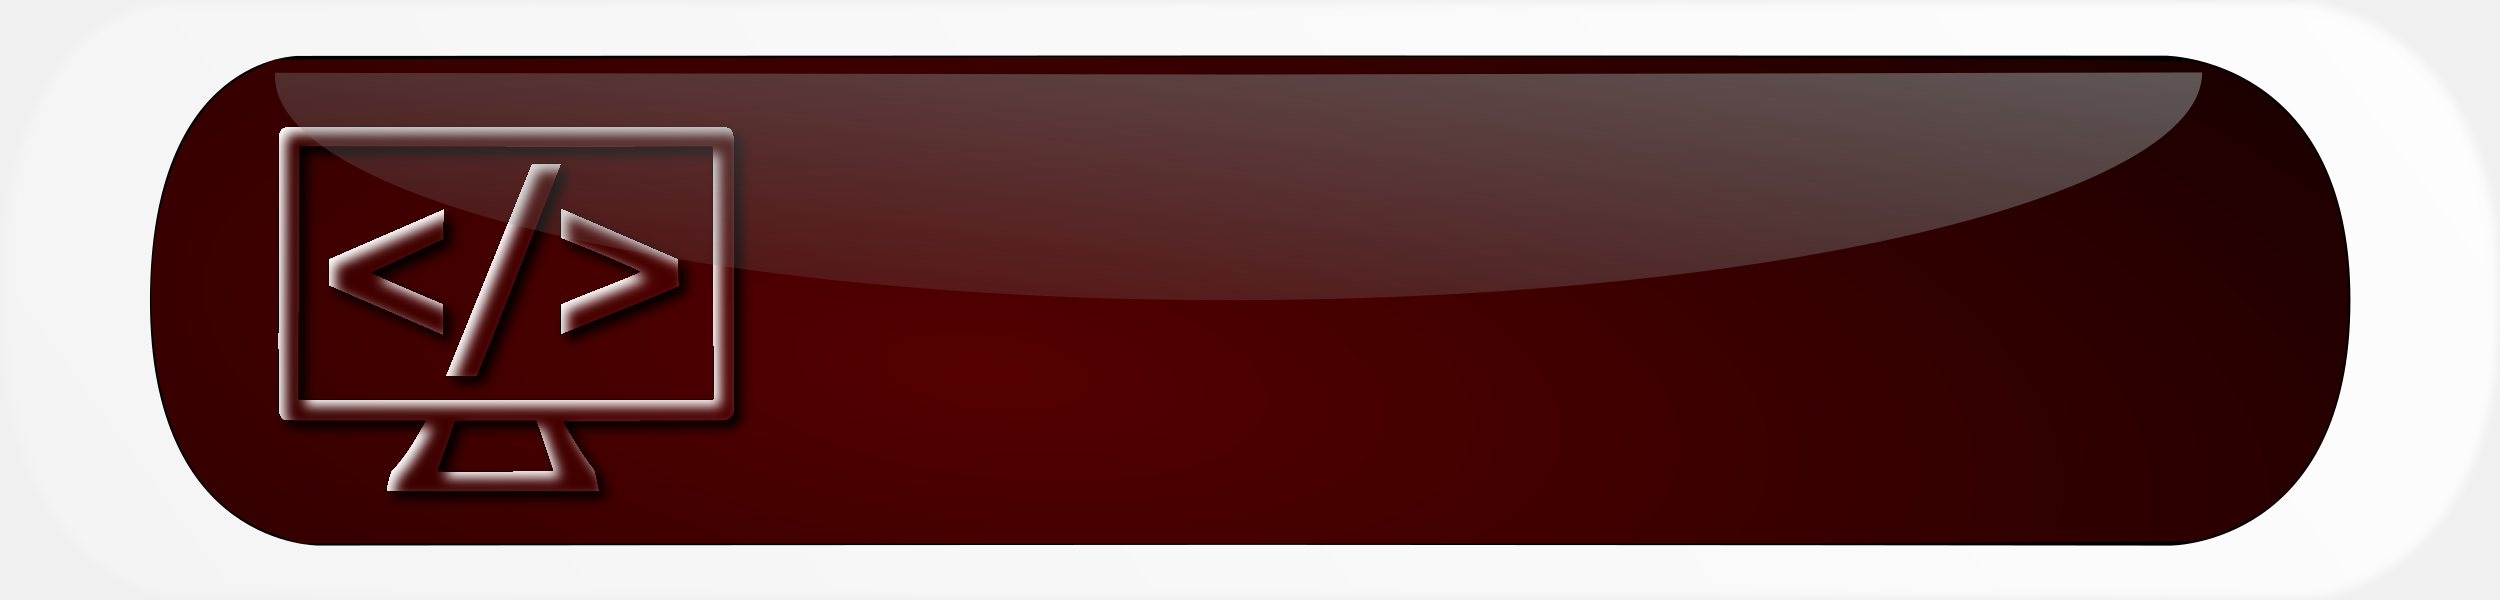
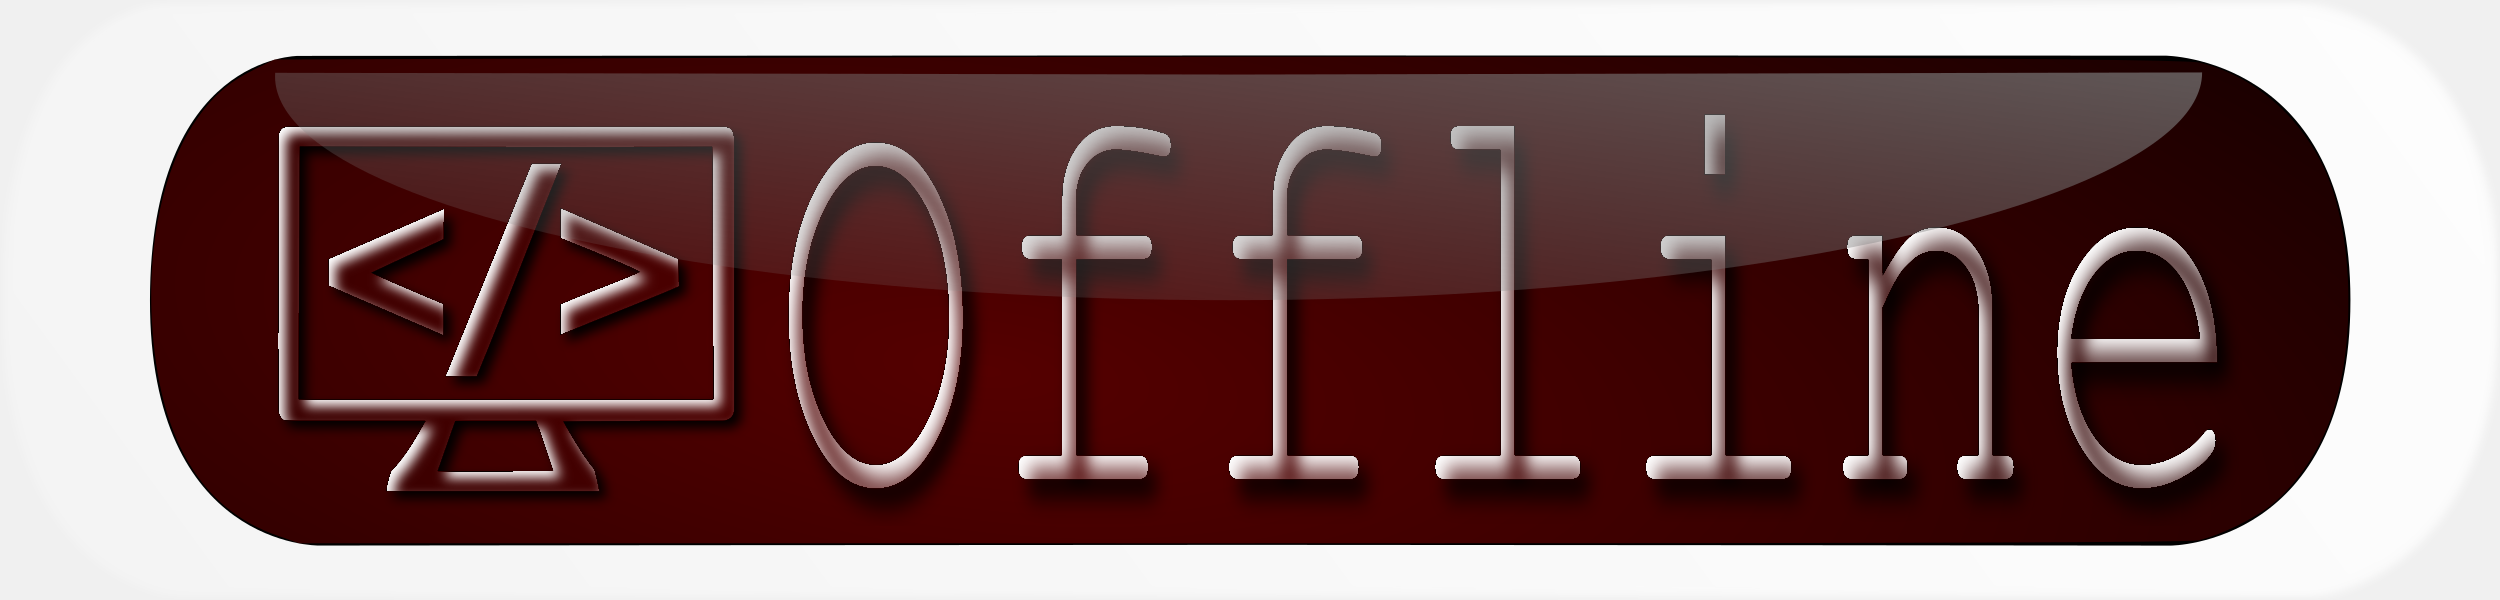
<svg xmlns="http://www.w3.org/2000/svg" xmlns:xlink="http://www.w3.org/1999/xlink" width="500mm" height="120mm" viewBox="0 0 1771.653 425.197" id="svg2" version="1.1" enable-background="new">
  <defs id="defs4">
    <linearGradient id="linearGradient6593">
      <stop style="stop-color:#808080;stop-opacity:1;" offset="0" id="stop6595" />
      <stop style="stop-color:#808080;stop-opacity:0;" offset="1" id="stop6597" />
    </linearGradient>
    <linearGradient id="linearGradient6570">
      <stop style="stop-color:#550000;stop-opacity:1;" offset="0" id="stop6572" />
      <stop style="stop-color:#550000;stop-opacity:0;" offset="1" id="stop6574" />
    </linearGradient>
    <linearGradient id="linearGradient6286">
      <stop style="stop-color:#ffffff;stop-opacity:1;" offset="0" id="stop6288" />
      <stop style="stop-color:#ffffff;stop-opacity:0;" offset="1" id="stop6290" />
    </linearGradient>
    <linearGradient xlink:href="#linearGradient6286" id="linearGradient6292" x1="3949.587" y1="-2320.688" x2="-774.342" y2="1138.232" gradientUnits="userSpaceOnUse" />
    <filter style="color-interpolation-filters:sRGB;" id="filter6302" height="1.5" width="1.5" y="-0.25" x="-0.25">
      <feGaussianBlur stdDeviation="2.3" in="SourceAlpha" result="result0" id="feGaussianBlur6304" />
      <feMorphology in="SourceAlpha" radius="6.6" result="result1" id="feMorphology6306" />
      <feGaussianBlur stdDeviation="8.9" in="result1" id="feGaussianBlur6308" />
      <feColorMatrix values="1 0 0 0 0 0 1 0 0 0 0 0 1 0 0 0 0 0 0.3 0" result="result91" id="feColorMatrix6310" />
      <feComposite in="result0" operator="out" result="result2" in2="result91" id="feComposite6312" />
      <feGaussianBlur stdDeviation="1.7" result="result4" id="feGaussianBlur6314" />
      <feDiffuseLighting surfaceScale="10" id="feDiffuseLighting6316">
        <feDistantLight azimuth="225" elevation="45" id="feDistantLight6318" />
      </feDiffuseLighting>
      <feBlend in2="SourceGraphic" mode="multiply" id="feBlend6320" />
      <feComposite in2="SourceAlpha" operator="in" result="result3" id="feComposite6322" />
      <feSpecularLighting in="result4" surfaceScale="5" specularExponent="17.9" id="feSpecularLighting6324">
        <feDistantLight azimuth="225" elevation="45" id="feDistantLight6326" />
      </feSpecularLighting>
      <feComposite in2="result3" operator="atop" id="feComposite6328" result="fbSourceGraphic" />
      <feColorMatrix result="fbSourceGraphicAlpha" in="fbSourceGraphic" values="0 0 0 -1 0 0 0 0 -1 0 0 0 0 -1 0 0 0 0 1 0" id="feColorMatrix6330" />
      <feFlood id="feFlood6332" flood-opacity="1" flood-color="rgb(255,255,255)" result="flood" in="fbSourceGraphic" />
      <feColorMatrix id="feColorMatrix6334" in="fbSourceGraphic" values="1 0 0 0 0 0 1 0 0 0 0 0 1 0 0 -0.212 -0.715 -0.072 1 0 " result="colormatrix1" />
      <feGaussianBlur id="feGaussianBlur6336" in="colormatrix1" stdDeviation="3 3" result="blur" />
      <feColorMatrix id="feColorMatrix6338" in="blur" values="1 0 0 0 0 0 1 0 0 0 0 0 1 0 0 0 0 0 6 -2 " result="colormatrix2" />
      <feBlend id="feBlend6340" in2="flood" in="colormatrix2" mode="normal" result="blend" />
      <feComposite id="feComposite6342" in2="blend" in="blend" operator="arithmetic" k2="1" result="composite1" />
      <feComposite id="feComposite6344" in2="fbSourceGraphic" operator="in" result="fbSourceGraphic" />
      <feColorMatrix result="fbSourceGraphicAlpha" in="fbSourceGraphic" values="0 0 0 -1 0 0 0 0 -1 0 0 0 0 -1 0 0 0 0 1 0" id="feColorMatrix6448" />
      <feGaussianBlur id="feGaussianBlur6450" stdDeviation="4" result="result1" in="fbSourceGraphic" />
      <feComposite id="feComposite6452" in2="result1" in="result1" result="result4" operator="in" />
      <feGaussianBlur id="feGaussianBlur6454" stdDeviation="2" result="result6" in="result4" />
      <feComposite id="feComposite6456" in2="result4" operator="xor" in="result6" result="result8" />
      <feComposite id="feComposite6458" in2="result8" operator="atop" result="fbSourceGraphic" in="result4" />
      <feSpecularLighting id="feSpecularLighting6460" specularExponent="10" specularConstant="1.3" surfaceScale="3" lighting-color="rgb(255,255,255)" result="result1" in="fbSourceGraphic">
        <feDistantLight id="feDistantLight6462" azimuth="235" elevation="55" />
      </feSpecularLighting>
      <feComposite id="feComposite6464" in2="fbSourceGraphic" operator="atop" result="result2" in="result1" />
      <feComposite id="feComposite6466" in2="result2" k3="1" k2="1" operator="arithmetic" result="result4" in="fbSourceGraphic" />
      <feComposite id="feComposite6468" in2="fbSourceGraphic" operator="over" in="result4" result="result92" />
      <feBlend id="feBlend6470" in2="result2" mode="multiply" />
    </filter>
    <radialGradient xlink:href="#linearGradient6570" id="radialGradient6576" cx="699.235" cy="439.907" fx="699.235" fy="439.907" r="778.554" gradientTransform="matrix(2.280868,0.2843763,-0.1059319,0.8493205,-849.0284,-309.5243)" gradientUnits="userSpaceOnUse" />
    <linearGradient xlink:href="#linearGradient6593" id="linearGradient6601" x1="915.573" y1="-214.159" x2="844.105" y2="334.412" gradientUnits="userSpaceOnUse" gradientTransform="translate(-0.2887929,1.914983)" />
    <filter style="color-interpolation-filters:sRGB;" id="filter4250">
      <feColorMatrix values="2 -0.5 -0.5 0 0 -0.5 2 -0.5 0 0 -0.5 -0.5 2 0 0 0 0 0 1 0 " id="feColorMatrix4252" />
    </filter>
    <filter style="color-interpolation-filters:sRGB;" id="filter4258">
      <feColorMatrix values="2 -0.5 -0.5 0 0 -0.5 2 -0.5 0 0 -0.5 -0.5 2 0 0 0 0 0 1 0 " id="feColorMatrix4260" result="fbSourceGraphic" />
      <feColorMatrix result="fbSourceGraphicAlpha" in="fbSourceGraphic" values="0 0 0 -1 0 0 0 0 -1 0 0 0 0 -1 0 0 0 0 1 0" id="feColorMatrix4262" />
      <feColorMatrix id="feColorMatrix4264" type="hueRotate" values="0" in="fbSourceGraphic" />
      <feColorMatrix id="feColorMatrix4266" type="saturate" values="1" />
      <feColorMatrix id="feColorMatrix4268" type="matrix" values="2 -1 0 0 0 0 2 -1 0 0 -1 0 2 0 0 0 0 0 1 0 " />
    </filter>
    <filter style="color-interpolation-filters:sRGB;" id="filter4378">
      <feColorMatrix values="1 -0 -0 0 -0.25 -0 1 -0 0 -0.25 -0 -0 1 0 -0.25 0 0 0 1 0 " id="feColorMatrix4380" />
    </filter>
    <filter style="color-interpolation-filters:sRGB;" id="filter4388">
      <feColorMatrix type="hueRotate" values="0" id="feColorMatrix4390" />
      <feColorMatrix type="saturate" values="1" id="feColorMatrix4392" />
      <feColorMatrix type="matrix" values="2 -1 0 0 0 0 2 -1 0 0 -1 0 2 0 0 0 0 0 1 0 " id="feColorMatrix4394" />
    </filter>
    <filter style="color-interpolation-filters:sRGB;" id="filter4908" x="-0.25" y="-0.25" width="1.5" height="1.5">
      <feConvolveMatrix in="SourceGraphic" kernelMatrix="0 1 0 1 -4 1 0 1 0" order="3 3" bias="1" divisor="1" targetX="1" targetY="1" preserveAlpha="true" result="fbSourceGraphic" id="feConvolveMatrix4910" />
      <feColorMatrix result="fbSourceGraphicAlpha" in="fbSourceGraphic" values="0 0 0 -1 0 0 0 0 -1 0 0 0 0 -1 0 0 0 0 1 0" id="feColorMatrix4916" />
      <feGaussianBlur id="feGaussianBlur4918" stdDeviation="1" result="result1" in="fbSourceGraphic" />
      <feComposite id="feComposite4920" in2="result1" in="result1" result="result4" operator="in" />
      <feGaussianBlur id="feGaussianBlur4922" stdDeviation="7" result="result6" in="result4" />
      <feComposite id="feComposite4924" in2="result4" operator="over" in="result6" result="result8" />
      <feComposite id="feComposite4926" in2="result8" operator="in" result="fbSourceGraphic" in="result6" />
      <feSpecularLighting id="feSpecularLighting4928" specularExponent="45" specularConstant="2" surfaceScale="2.5" lighting-color="rgb(255,255,255)" result="result1" in="fbSourceGraphic">
        <fePointLight id="fePointLight4930" z="20000" y="-10000" x="-5000" />
      </feSpecularLighting>
      <feComposite id="feComposite4932" in2="fbSourceGraphic" operator="in" result="result2" in="result1" />
      <feComposite id="feComposite4934" in2="result2" k3="1.5" k2="1.2" operator="arithmetic" result="result4" in="fbSourceGraphic" />
      <feComposite id="feComposite4936" in2="result4" operator="over" in="result9" result="result9" />
      <feBlend id="feBlend4938" in2="result9" mode="screen" />
    </filter>
    <filter style="color-interpolation-filters:sRGB;" id="filter4912" x="-0.25" y="-0.25" width="1.5" height="1.5">
      <feConvolveMatrix in="SourceGraphic" kernelMatrix="0 1 0 1 -4 1 0 1 0" order="3 3" bias="1" divisor="1" targetX="1" targetY="1" preserveAlpha="true" result="fbSourceGraphic" id="feConvolveMatrix4914" />
      <feColorMatrix result="fbSourceGraphicAlpha" in="fbSourceGraphic" values="0 0 0 -1 0 0 0 0 -1 0 0 0 0 -1 0 0 0 0 1 0" id="feColorMatrix4940" />
      <feGaussianBlur id="feGaussianBlur4942" stdDeviation="1" result="result1" in="fbSourceGraphic" />
      <feComposite id="feComposite4944" in2="result1" in="result1" result="result4" operator="in" />
      <feGaussianBlur id="feGaussianBlur4946" stdDeviation="7" result="result6" in="result4" />
      <feComposite id="feComposite4948" in2="result4" operator="over" in="result6" result="result8" />
      <feComposite id="feComposite4950" in2="result8" operator="in" result="fbSourceGraphic" in="result6" />
      <feSpecularLighting id="feSpecularLighting4952" specularExponent="45" specularConstant="2" surfaceScale="2.5" lighting-color="rgb(255,255,255)" result="result1" in="fbSourceGraphic">
        <fePointLight id="fePointLight4954" z="20000" y="-10000" x="-5000" />
      </feSpecularLighting>
      <feComposite id="feComposite4956" in2="fbSourceGraphic" operator="in" result="result2" in="result1" />
      <feComposite id="feComposite4958" in2="result2" k3="1.5" k2="1.2" operator="arithmetic" result="result4" in="fbSourceGraphic" />
      <feComposite id="feComposite4960" in2="result4" operator="over" in="result9" result="result9" />
      <feBlend id="feBlend4962" in2="result9" mode="screen" />
    </filter>
    <filter style="color-interpolation-filters:sRGB;" id="filter4983">
      <feConvolveMatrix in="SourceGraphic" kernelMatrix="0 1 0 1 -4 1 0 1 0" order="3 3" bias="1" divisor="1" targetX="1" targetY="1" preserveAlpha="true" result="fbSourceGraphic" id="feConvolveMatrix4985" />
      <feColorMatrix result="fbSourceGraphicAlpha" in="fbSourceGraphic" values="0 0 0 -1 0 0 0 0 -1 0 0 0 0 -1 0 0 0 0 1 0" id="feColorMatrix4307" />
      <feGaussianBlur id="feGaussianBlur4309" result="result0" in="fbSourceGraphicAlpha" stdDeviation="4" />
      <feOffset id="feOffset4311" dx="5" dy="5" result="result4" />
      <feComposite in2="result4" id="feComposite4313" in="fbSourceGraphic" operator="xor" result="result3" />
    </filter>
    <filter style="color-interpolation-filters:sRGB;" id="filter4987">
      <feConvolveMatrix in="SourceGraphic" kernelMatrix="0 1 0 1 -4 1 0 1 0" order="3 3" bias="1" divisor="1" targetX="1" targetY="1" preserveAlpha="true" result="fbSourceGraphic" id="feConvolveMatrix4989" />
      <feColorMatrix result="fbSourceGraphicAlpha" in="fbSourceGraphic" values="0 0 0 -1 0 0 0 0 -1 0 0 0 0 -1 0 0 0 0 1 0" id="feColorMatrix4479" />
      <feGaussianBlur id="feGaussianBlur4481" result="result0" in="fbSourceGraphicAlpha" stdDeviation="4" />
      <feOffset id="feOffset4483" dx="5" dy="5" result="result4" />
      <feComposite id="feComposite4485" in2="result4" in="fbSourceGraphic" operator="xor" result="result3" />
    </filter>
  </defs>
  <g id="layer2" style="display:inline">
    <path style="fill:url(#linearGradient6292);fill-opacity:1;filter:url(#filter6302)" d="m 1771.978,212.657 c 0.038,212.772 -144.776,212.968 -144.776,212.968 0,0 -506.25,-0.639 -741.234,-0.639 -234.984,0 -750.125,0.587 -750.125,0.587 0,0 -136.14,1.787 -135.885,-212.916 C 0.211,-0.117 119.424,0.707 119.424,0.707 L 885.968,0.328 1622.705,0.489 c 0,0 149.235,0.634 149.273,212.168 z" id="path6257" />
  </g>
  <g style="display:inline" id="g6266">
    <path id="path6268" d="m 1665.66,212.716 c 0.033,173.769 -127.403,173.929 -127.403,173.929 0,0 -445.502,-0.522 -652.289,-0.522 -206.787,0 -660.113,0.479 -660.113,0.479 0,0 -119.804,1.459 -119.579,-173.886 0.223,-173.77 105.131,-173.098 105.131,-173.098 l 674.562,-0.31 648.331,0.132 c 0,0 131.328,0.518 131.361,173.276 z" style="fill:#000000;fill-opacity:1" />
    <path style="fill:url(#radialGradient6576);fill-opacity:1" d="M 196.592,379.604 C 141.77,360.518 112.088,309.684 107.621,227.226 104.613,171.709 115.84,119.686 137.968,86.603 149.927,68.722 161.414,58.538 179.967,49.367 l 14.52,-7.178 338.131,-1.244 c 498.953,-1.836 1010.889,-0.161 1025.777,3.355 39.305,9.284 73.8,39.628 90.703,79.787 18.895,44.892 20.31,121.305 3.163,170.706 -8.598,24.769 -25.166,49.139 -43.143,63.457 -12.183,9.703 -37.164,21.712 -51.301,24.661 -7.361,1.535 -197.761,2.128 -677.988,2.109 l -667.752,-0.026 -15.485,-5.391 z" id="path6276" transform="translate(-6.1035156e-5,0)" />
  </g>
  <g style="display:inline" transform="translate(0,-627.1654)" id="g4281">
    <path id="path4283" d="m 204.843,716.766 c -7.344,0.016 -7.466,6.682 -7.466,6.682 0.073,62.987 -0.677,130.901 -0.254,193.867 0,0 0.453,8.017 6.642,8.168 l 97.843,0 c -7.22,12.235 -13.959,25.17 -24.328,35.453 -2.117,4.548 -2.85,9.503 -3.691,14.343 50.413,-0.004 100.825,-0.01 151.238,-0.018 -1.193,-5.989 -2.165,-9.51 -3.37,-15.137 -8.157,-8.987 -22.422,-34.398 -22.422,-34.398 l 112.928,-0.398 c 8.138,-0.491 8.299,-7.337 8.299,-7.337 l -0.035,-193.691 c 0,0 4.9e-4,-7.369 -7.061,-7.394 z m 299.897,14.264 0.677,179.07 -293.803,0.065 c 0,0 0.599,-127.984 0.816,-179.288 0,0 209.806,1.168 292.309,0.153 z m -127.977,12.015 -61.163,150.912 22.218,-0.148 c 20.927,-50.376 39.38,-100.426 60.192,-150.849 z m 20.268,52.828 c 0,0 39.984,15.595 56.661,23.936 -16.861,7.317 -39.929,15.758 -56.832,22.997 -0.036,8.353 0.104,13.495 -10e-4,21.848 28.408,-12.224 55.991,-22.42 84.415,-34.613 l -0.589,-19.38 -83.681,-36.182 z m -164.486,14.931 0.374,18.835 81.33,35.13 c 0.045,-7.92 -0.079,-14.311 -0.034,-22.232 0,0 -35.435,-14.78 -51.26,-22.063 15.85,-7.566 51.557,-23.927 51.557,-23.927 0.192,-8.065 0.162,-21.385 0.162,-21.385 0,0 -69.142,29.957 -82.13,35.642 z m 147.432,114.73 c 0,0 8.225,23.47 12.078,35.277 -27.311,0.226 -54.624,0.152 -81.937,0.164 4.149,-11.817 12.449,-35.452 12.449,-35.452 z" style="fill:#ffffff;fill-opacity:1;filter:url(#filter4987)" />
  </g>
  <g style="display:inline;opacity:1" id="g4301">
-     <flowRoot transform="matrix(1.38278,0,0,2.304477,-225.9701,-200.3312)" style="font-style:normal;font-weight:normal;font-size:40px;line-height:125%;font-family:sans-serif;letter-spacing:0px;word-spacing:0px;fill:#000000;fill-opacity:1;stroke:none;stroke-width:1px;stroke-linecap:butt;stroke-linejoin:miter;stroke-opacity:1;filter:url(#filter4983)" id="flowRoot4303" xml:space="preserve">
-       <flowRegion id="flowRegion4305">
-         <rect y="54.332" x="558.229" height="322.575" width="990.905" id="rect4307" />
-       </flowRegion>
-       <flowPara style="font-style:normal;font-variant:normal;font-weight:normal;font-stretch:normal;font-size:180px;font-family:FreeMono;-inkscape-font-specification:FreeMono;fill:#ffffff" id="flowPara4309">Offline</flowPara>
-     </flowRoot>
+     <text xml:space="preserve" style="font-style:normal;font-weight:normal;font-size:40px;line-height:125%;font-family:sans-serif;letter-spacing:0px;word-spacing:0px;fill:#000000;fill-opacity:1;stroke:none;stroke-width:1px;stroke-linecap:butt;stroke-linejoin:miter;stroke-opacity:1;filter:url(#filter4983)" x="558.229" y="234.332" id="text4598" transform="matrix(1.38278,0,0,2.304477,-225.9701,-200.3312)">
+       <tspan x="558.229" y="234.332" id="tspan4600">
+         <tspan x="558.229" y="234.332" style="font-style:normal;font-variant:normal;font-weight:normal;font-stretch:normal;font-size:180px;font-family:FreeMono;-inkscape-font-specification:FreeMono;fill:#ffffff" id="tspan4602">Offline</tspan>
+       </tspan>
+     </text>
  </g>
  <g id="layer3" style="display:inline">
    <path style="opacity:1;fill:url(#linearGradient6601);fill-opacity:1" id="path6583" d="M 1560.436,54.733 A 682.817,159.904 0 0 1 1215.681,193.663 682.817,159.904 0 0 1 529.551,192.302 682.817,159.904 0 0 1 194.9,52.024 l 682.719,2.71 z" transform="matrix(0.9999976,-0.00218166,0.00218166,0.9999976,0,0)" />
  </g>
</svg>
